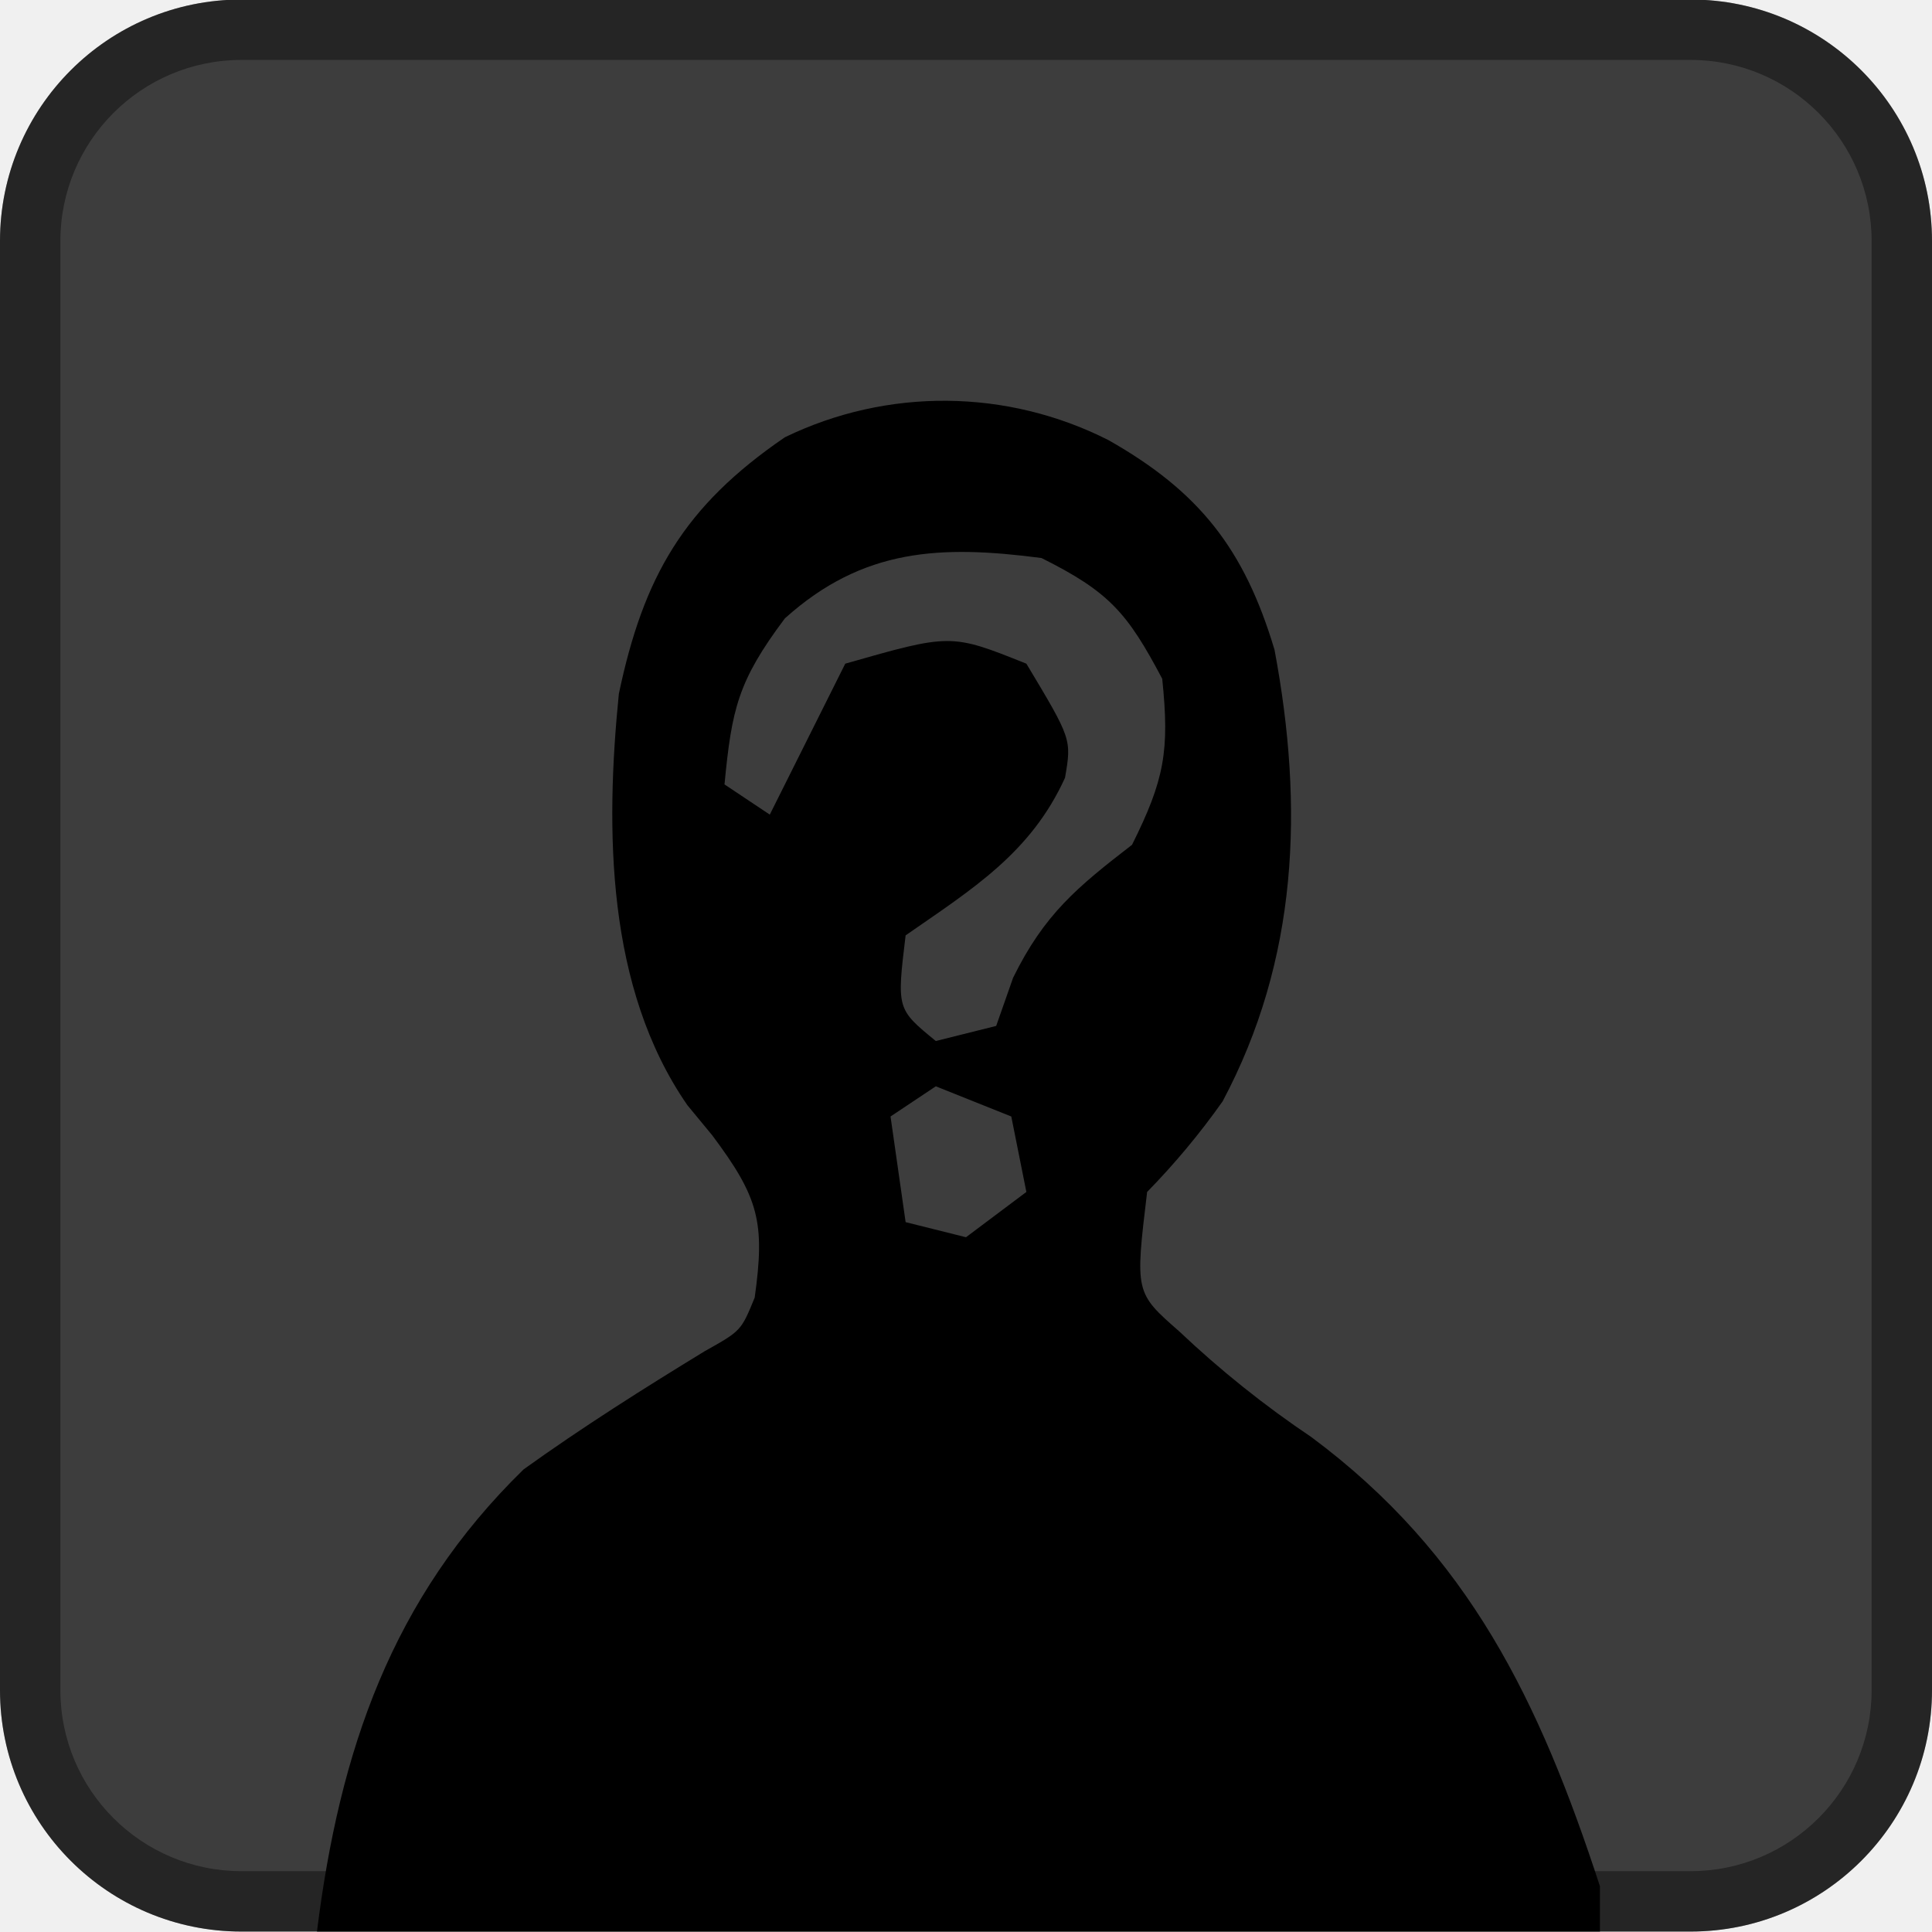
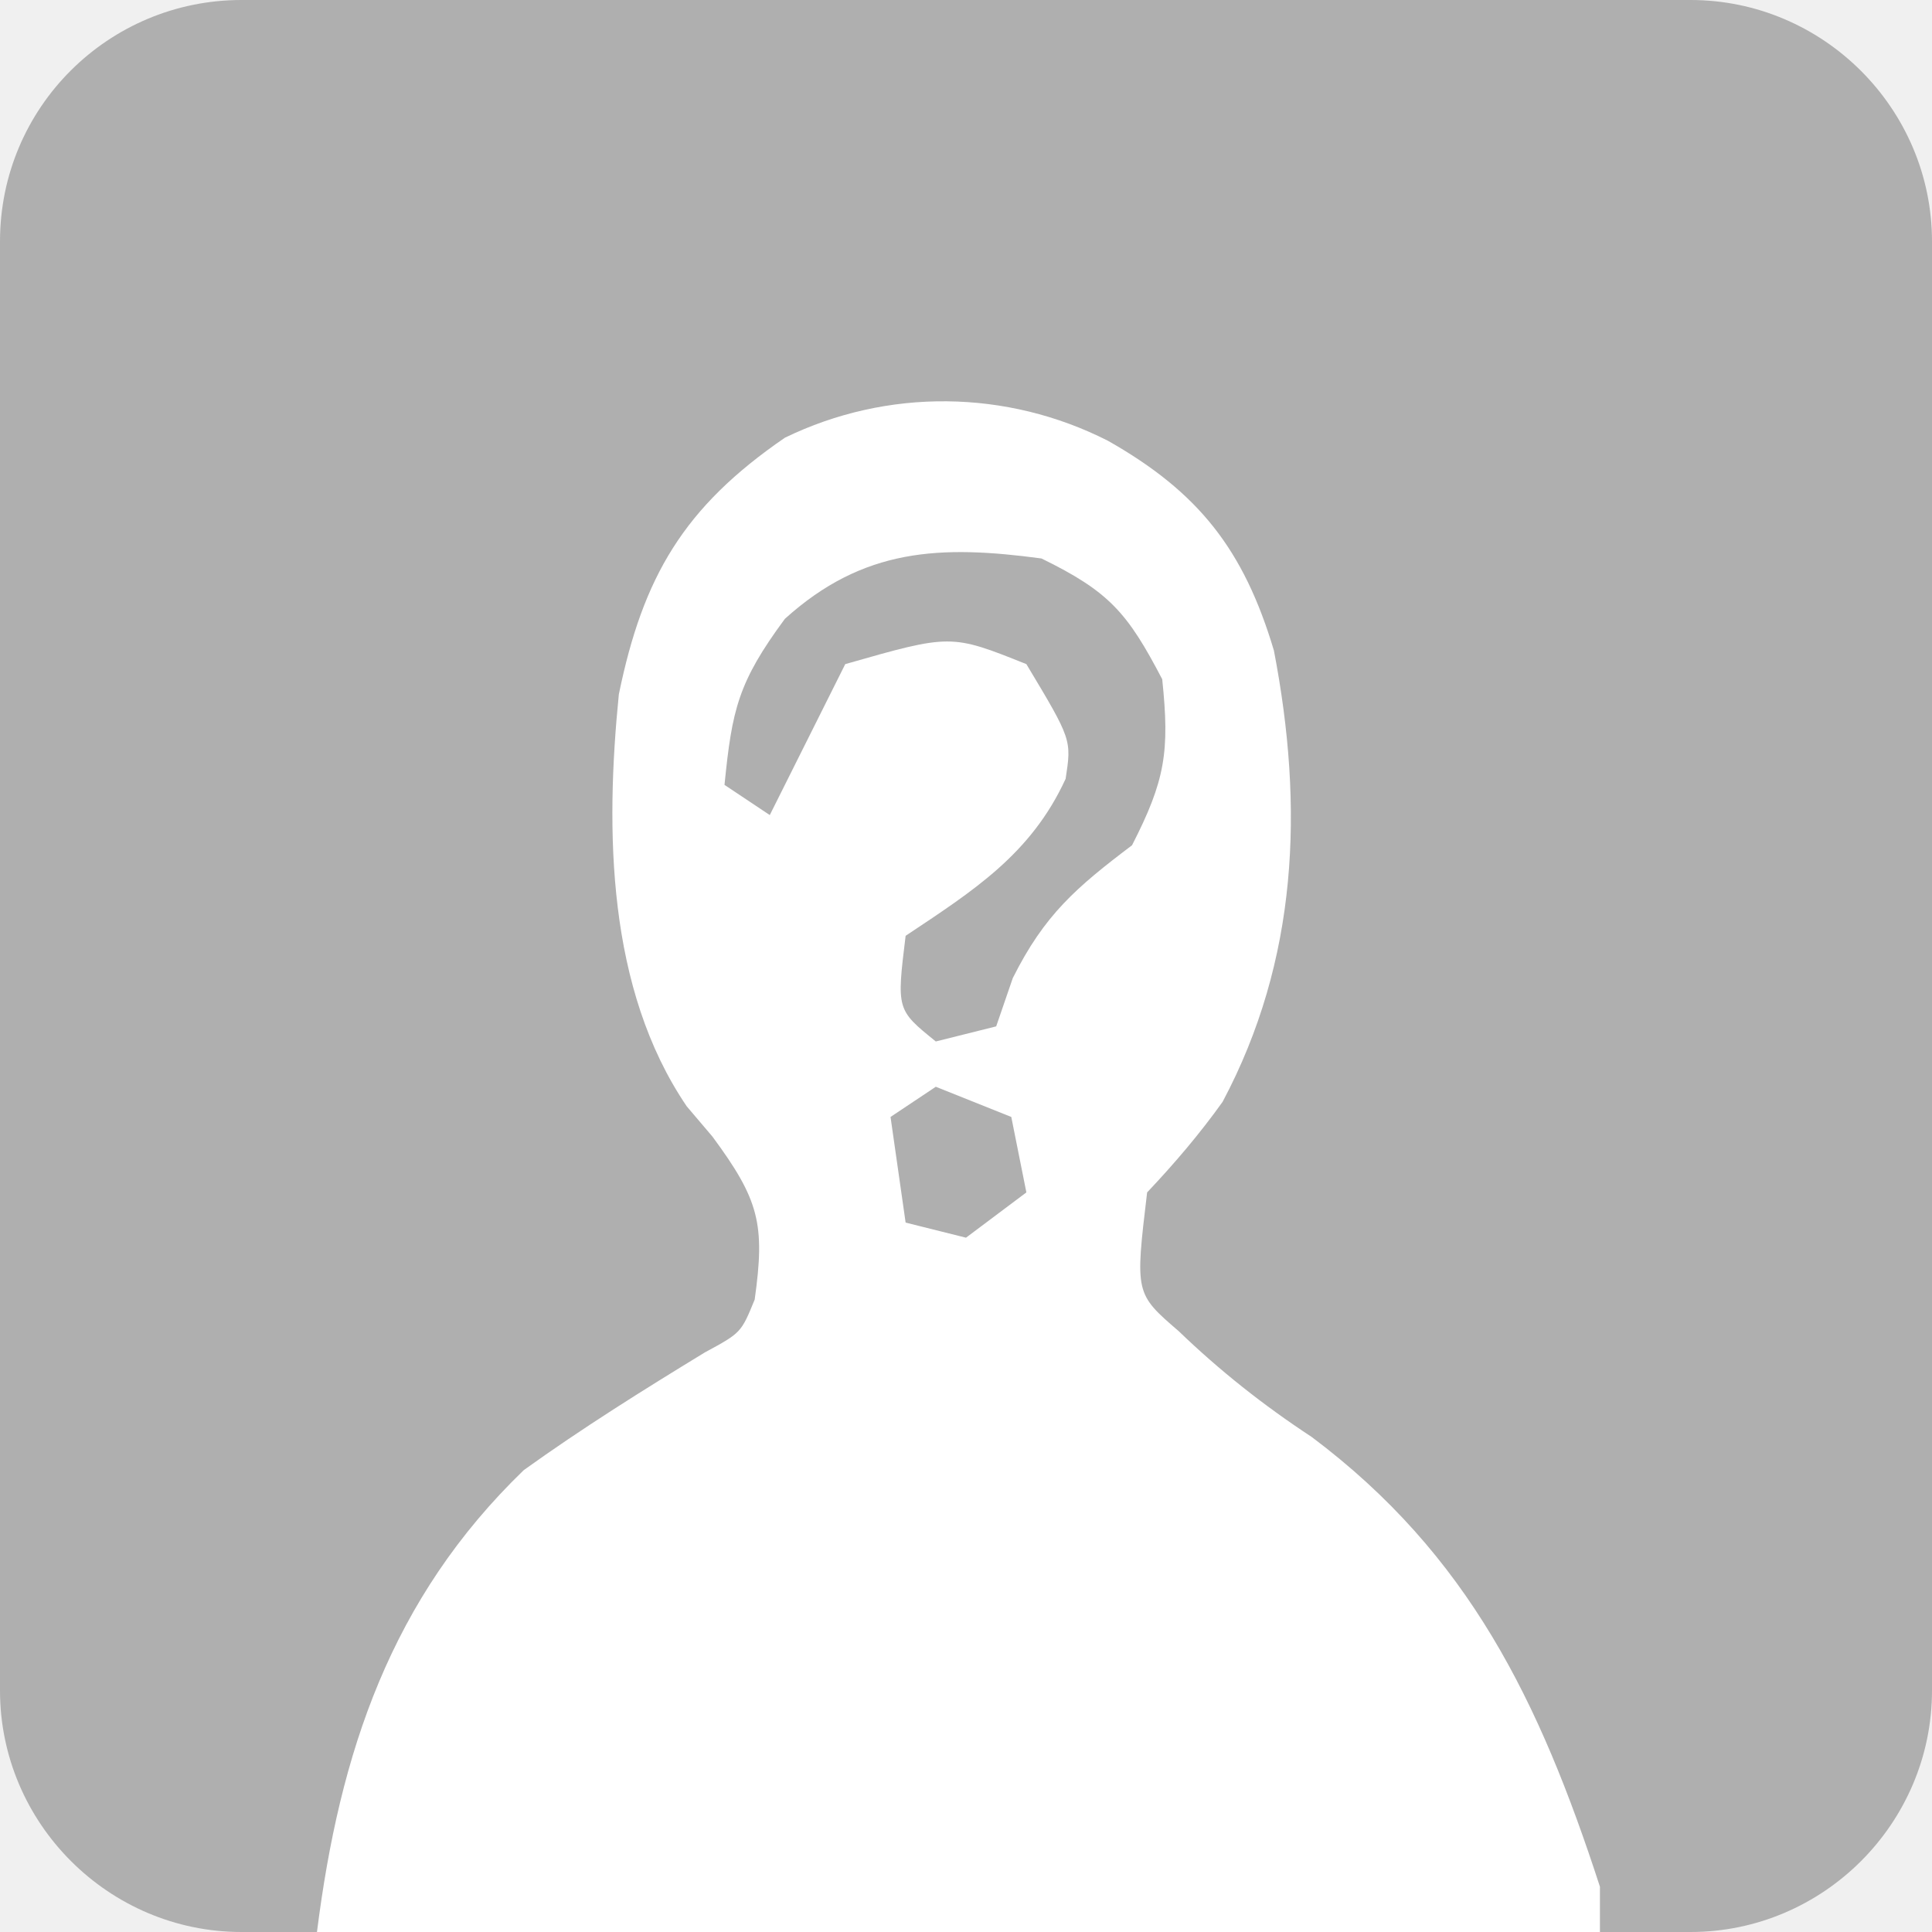
- <svg xmlns="http://www.w3.org/2000/svg" id="svg" viewBox="0 0 128 127.97">
-   <defs>
-     <style>.cls-1{fill:#3d3d3d;}.cls-2{fill-opacity:0.4;}</style>
-   </defs>
-   <path class="cls-1" d="M16,0A16,16,0,0,0,0,16v96a16,16,0,0,0,16,16h96a16,16,0,0,0,16-16V16A16,16,0,0,0,112,0Z" transform="translate(0 -0.03)" />
-   <path d="M73.44,29.19c6,3.4,9,7.2,11,13.89C86.4,53.52,86,63.61,81,73a49,49,0,0,1-5,6c-.8,6.67-.8,6.67,2.13,9.24a67.42,67.42,0,0,0,8.75,7C97.32,103,102,112.75,106,125v3H21c1.49-11.94,4.93-22.07,13.69-30.62,3.9-2.8,7.92-5.34,12-7.83C49.1,88.2,49.1,88.2,50,86c.7-5,.27-6.63-2.81-10.75l-1.65-2C40.16,65.48,40.1,55,41,46c1.63-7.76,4.3-12.42,11-17A24.13,24.13,0,0,1,73.44,29.19ZM52,41c-3.11,4.15-3.52,6-4,11l3,2,5-10c7-2,7-2,12,0,3,5,3,5,2.56,7.56C68.29,56.55,64.42,58.93,60,62c-.59,4.88-.59,4.88,2,7l4-1,1.12-3.19c2.07-4.21,4.24-6,7.88-8.81,2.16-4.33,2.49-6.25,2-11-2.31-4.37-3.51-5.76-8-8C62.34,36.13,57.18,36.34,52,41ZM62,72l-3,2,1,7,4,1,4-3-1-5Z" transform="translate(0 -0.03)" />
-   <path class="cls-2" d="M16,0A16,16,0,0,0,0,16v96a16,16,0,0,0,16,16h96a16,16,0,0,0,16-16V16A16,16,0,0,0,112,0Zm0,4h96a12,12,0,0,1,12,12v96a12,12,0,0,1-12,12H16A12,12,0,0,1,4,112V16A12,12,0,0,1,16,4Z" transform="translate(0 -0.03)" />
+ <svg xmlns="http://www.w3.org/2000/svg" version="1.1" id="svg" x="0px" y="0px" viewBox="0 0 128 128" style="enable-background:new 0 0 128 128;" xml:space="preserve">
+   <style type="text/css">
+ 	.st0{fill:#AFAFAF;}
+ 	.st1{fill:#FFFFFF;}
+ </style>
+   <path class="st0" d="M16,0C7.2,0,0,7.1,0,16v96c0,8.8,7.2,16,16,16h96c8.8,0,16-7.2,16-16V16c0-8.8-7.2-16-16-16H16z" />
+   <path class="st1" d="M73.4,29.2c6,3.4,9,7.2,11,13.9C86.4,53.5,86,63.6,81,73c-1.5,2.1-3.2,4.1-5,6c-0.8,6.7-0.8,6.7,2.1,9.2  c2.7,2.6,5.6,4.9,8.8,7C97.3,103,102,112.7,106,125v3H21c1.5-11.9,4.9-22.1,13.7-30.6c3.9-2.8,7.9-5.3,12-7.8  c2.4-1.3,2.4-1.3,3.3-3.5c0.7-5,0.3-6.6-2.8-10.8l-1.7-2C40.2,65.5,40.1,55,41,46c1.6-7.8,4.3-12.4,11-17  C58.8,25.7,66.7,25.8,73.4,29.2z M52,41c-3.1,4.2-3.5,6-4,11l3,2l5-10c7-2,7-2,12,0c3,5,3,5,2.6,7.6c-2.3,5-6.1,7.4-10.6,10.4  c-0.6,4.9-0.6,4.9,2,7l4-1l1.1-3.2c2.1-4.2,4.2-6,7.9-8.8c2.2-4.3,2.5-6.2,2-11c-2.3-4.4-3.5-5.8-8-8C62.3,36.1,57.2,36.3,52,41z   M62,72l-3,2l1,7l4,1l4-3l-1-5L62,72z" />
</svg>
